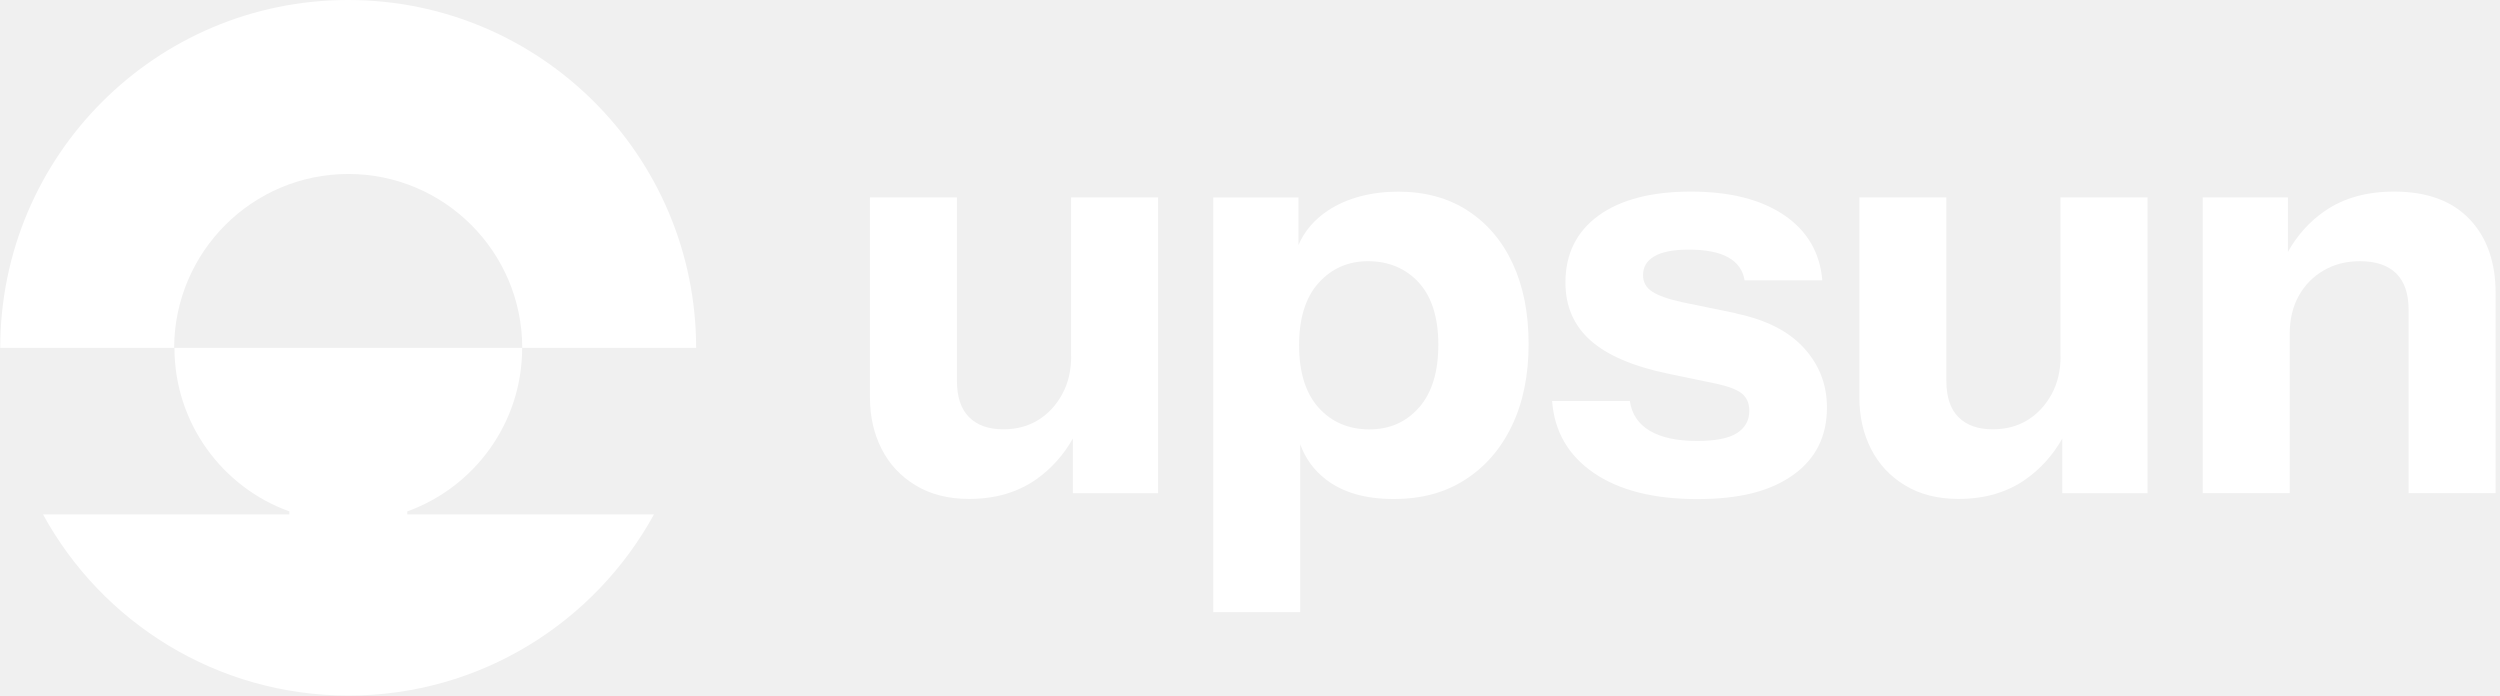
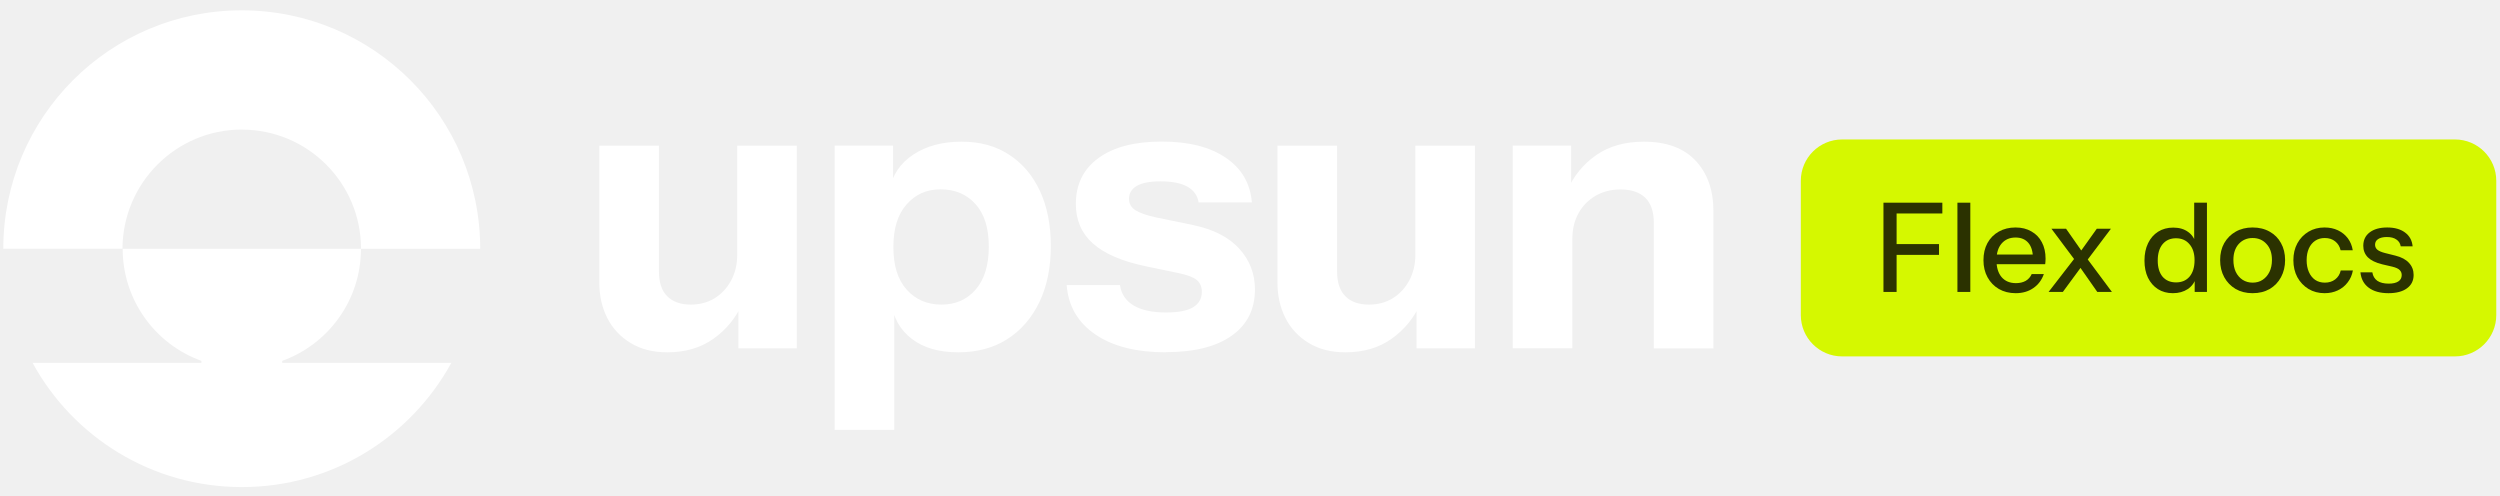
- <svg xmlns="http://www.w3.org/2000/svg" width="115" height="32" viewBox="0 0 115 32" fill="none">
-   <path d="M49.274 16.39C49.274 17.048 49.137 17.629 48.86 18.136C48.583 18.642 48.216 19.038 47.754 19.323C47.292 19.608 46.759 19.748 46.153 19.748C45.476 19.748 44.951 19.563 44.577 19.19C44.204 18.816 44.019 18.258 44.019 17.511V9.079H40.018V18.284C40.018 19.156 40.195 19.944 40.55 20.643C40.905 21.346 41.427 21.908 42.111 22.322C42.795 22.74 43.62 22.951 44.577 22.951C45.787 22.951 46.818 22.647 47.673 22.045C48.372 21.549 48.93 20.92 49.352 20.173V22.688H53.272V9.079H49.27V16.39H49.274Z" fill="white" />
-   <path d="M67.506 9.682C66.607 9.105 65.546 8.816 64.318 8.816C63.09 8.816 61.962 9.105 61.09 9.682C60.457 10.1 60.006 10.632 59.729 11.272V9.083H55.809V28.158H59.81V20.436C60.043 21.083 60.431 21.619 60.982 22.048C61.766 22.655 62.806 22.954 64.103 22.954C65.402 22.954 66.459 22.662 67.384 22.074C68.308 21.486 69.029 20.662 69.543 19.593C70.058 18.524 70.316 17.27 70.316 15.832C70.316 14.393 70.072 13.173 69.584 12.123C69.096 11.072 68.401 10.259 67.502 9.682H67.506ZM65.28 18.738C64.692 19.415 63.926 19.752 62.987 19.752C62.047 19.752 61.249 19.419 60.653 18.75C60.058 18.084 59.758 17.126 59.758 15.883C59.758 14.641 60.054 13.683 60.653 13.017C61.249 12.352 62.01 12.015 62.935 12.015C63.859 12.015 64.673 12.344 65.269 13.003C65.864 13.661 66.163 14.611 66.163 15.858C66.163 17.104 65.871 18.062 65.283 18.738H65.28Z" fill="white" />
-   <path d="M79.872 14.415L77.417 13.909C76.759 13.768 76.289 13.602 76.004 13.417C75.719 13.232 75.579 12.977 75.579 12.655C75.579 12.281 75.753 11.993 76.1 11.79C76.448 11.586 76.977 11.483 77.687 11.483C78.471 11.483 79.074 11.601 79.503 11.841C79.928 12.082 80.179 12.433 80.25 12.895H83.826C83.719 11.616 83.13 10.614 82.065 9.893C80.997 9.171 79.566 8.813 77.772 8.813C75.978 8.813 74.543 9.182 73.53 9.918C72.517 10.658 72.01 11.682 72.01 12.999C72.01 14.082 72.391 14.97 73.157 15.654C73.922 16.338 75.113 16.852 76.733 17.189L78.922 17.644C79.51 17.77 79.913 17.925 80.135 18.11C80.357 18.295 80.468 18.561 80.468 18.898C80.468 19.341 80.275 19.685 79.895 19.926C79.514 20.166 78.903 20.284 78.068 20.284C77.143 20.284 76.418 20.129 75.893 19.818C75.368 19.508 75.061 19.049 74.972 18.446H71.396C71.504 19.852 72.143 20.954 73.316 21.756C74.488 22.555 76.071 22.958 78.064 22.958C80.057 22.958 81.44 22.588 82.48 21.852C83.519 21.113 84.04 20.077 84.04 18.746C84.04 17.696 83.689 16.786 82.986 16.013C82.284 15.24 81.248 14.711 79.88 14.426L79.872 14.415Z" fill="white" />
-   <path d="M94.787 16.39C94.787 17.048 94.65 17.629 94.373 18.136C94.096 18.642 93.729 19.038 93.267 19.323C92.805 19.608 92.272 19.748 91.666 19.748C90.989 19.748 90.464 19.563 90.09 19.19C89.717 18.816 89.532 18.258 89.532 17.511V9.079H85.531V18.284C85.531 19.156 85.708 19.944 86.063 20.643C86.418 21.346 86.94 21.908 87.624 22.322C88.308 22.74 89.133 22.951 90.09 22.951C91.3 22.951 92.332 22.647 93.186 22.045C93.885 21.549 94.443 20.92 94.865 20.173V22.688H98.785V9.079H94.783V16.39H94.787Z" fill="white" />
-   <path d="M113.596 10.081C112.797 9.238 111.639 8.813 110.127 8.813C108.862 8.813 107.801 9.112 106.939 9.708C106.229 10.196 105.671 10.828 105.245 11.586V9.079H101.325V22.684H105.327V15.373C105.327 14.696 105.464 14.108 105.741 13.613C106.015 13.114 106.399 12.725 106.887 12.441C107.375 12.156 107.93 12.015 108.555 12.015C109.284 12.015 109.838 12.2 110.223 12.574C110.604 12.947 110.796 13.509 110.796 14.253V22.684H114.798V13.48C114.798 12.056 114.398 10.924 113.596 10.077V10.081Z" fill="white" />
-   <path d="M16.013 0C7.178 0 0.011 7.16 0.011 16.002H8.01C8.029 11.579 11.612 8.003 16.024 8.003C20.436 8.003 24.023 11.586 24.023 16.002H32.022C32.019 7.167 24.859 0 16.013 0Z" fill="white" />
-   <path d="M24.019 16.002H8.025C8.025 19.463 10.229 22.418 13.31 23.524V23.661H1.978C4.689 28.627 9.966 31.996 16.031 31.996C22.096 31.996 27.363 28.627 30.084 23.661H18.735V23.524C21.819 22.411 24.019 19.463 24.019 16.002Z" fill="white" />
+ <svg xmlns="http://www.w3.org/2000/svg" width="242" height="48" viewBox="0 0 242 48" fill="none">
+   <g clip-path="url(#clip0_426_844)">
+     <g clip-path="url(#clip1_426_844)">
+       <path d="M64.59 34.104C63.203 34.104 62.019 33.8 61.033 33.197C60.046 32.595 59.294 31.789 58.782 30.776C58.27 29.763 58.014 28.627 58.014 27.373V14.099H63.785V26.259C63.785 27.336 64.051 28.147 64.59 28.68C65.129 29.213 65.886 29.485 66.862 29.485C67.731 29.485 68.505 29.283 69.171 28.872C69.838 28.461 70.371 27.891 70.766 27.16C71.166 26.429 71.363 25.587 71.363 24.643L71.865 29.373C71.225 30.787 70.286 31.928 69.054 32.797C67.822 33.672 66.334 34.104 64.59 34.104ZM71.475 33.72V29.101H71.358V14.099H77.129V33.72H71.475Z" fill="white" />
+       <path d="M92.756 34.104C90.884 34.104 89.385 33.667 88.255 32.797C87.124 31.928 86.457 30.733 86.255 29.219L86.564 29.181V41.608H80.793V14.094H86.447V18.44L86.1 18.366C86.383 16.931 87.151 15.795 88.409 14.963C89.668 14.131 91.22 13.715 93.065 13.715C94.911 13.715 96.367 14.131 97.663 14.963C98.959 15.795 99.956 16.968 100.665 18.483C101.369 19.997 101.721 21.779 101.721 23.832C101.721 25.886 101.348 27.72 100.607 29.256C99.86 30.797 98.825 31.987 97.492 32.835C96.159 33.683 94.58 34.104 92.761 34.104H92.756ZM91.14 29.485C92.5 29.485 93.604 29 94.447 28.024C95.295 27.048 95.716 25.667 95.716 23.869C95.716 22.072 95.284 20.701 94.425 19.752C93.567 18.803 92.441 18.328 91.06 18.328C89.679 18.328 88.628 18.808 87.769 19.773C86.911 20.733 86.479 22.115 86.479 23.907C86.479 25.699 86.905 27.08 87.769 28.04C88.628 29 89.753 29.485 91.135 29.485H91.14Z" fill="white" />
+       <path d="M112.872 34.104C109.998 34.104 107.715 33.528 106.024 32.371C104.334 31.213 103.406 29.624 103.256 27.597H108.414C108.542 28.467 108.984 29.128 109.742 29.576C110.499 30.024 111.544 30.248 112.878 30.248C114.083 30.248 114.963 30.072 115.512 29.731C116.062 29.384 116.339 28.893 116.339 28.248C116.339 27.763 116.179 27.384 115.859 27.112C115.539 26.845 114.952 26.621 114.11 26.44L110.952 25.784C108.616 25.299 106.899 24.557 105.795 23.571C104.691 22.584 104.142 21.309 104.142 19.741C104.142 17.843 104.872 16.36 106.334 15.299C107.795 14.232 109.832 13.704 112.451 13.704C115.07 13.704 117.107 14.221 118.643 15.261C120.184 16.301 121.027 17.741 121.182 19.592H116.024C115.923 18.925 115.56 18.419 114.947 18.072C114.334 17.725 113.459 17.555 112.328 17.555C111.304 17.555 110.542 17.704 110.04 17.997C109.539 18.291 109.288 18.707 109.288 19.245C109.288 19.709 109.491 20.072 109.902 20.344C110.312 20.611 110.99 20.851 111.939 21.053L115.48 21.784C117.454 22.195 118.947 22.957 119.96 24.072C120.974 25.187 121.48 26.504 121.48 28.013C121.48 29.939 120.728 31.432 119.23 32.493C117.731 33.56 115.608 34.088 112.862 34.088L112.872 34.104Z" fill="white" />
+       <path d="M130.235 34.104C128.848 34.104 127.664 33.8 126.677 33.197C125.691 32.595 124.939 31.789 124.427 30.776C123.915 29.763 123.659 28.627 123.659 27.373V14.099H129.429V26.259C129.429 27.336 129.696 28.147 130.235 28.68C130.773 29.219 131.531 29.485 132.507 29.485C133.376 29.485 134.149 29.283 134.816 28.872C135.483 28.461 136.016 27.891 136.411 27.16C136.805 26.429 137.008 25.587 137.008 24.643L137.509 29.373C136.869 30.787 135.931 31.928 134.699 32.797C133.467 33.672 131.979 34.104 130.235 34.104ZM137.12 33.72V29.101H137.003V14.099H142.773V33.72H137.12Z" fill="white" />
+       <path d="M146.43 33.72V14.094H152.083V18.712H152.201V33.715H146.43V33.72ZM160.089 33.725V21.566C160.089 20.488 159.811 19.677 159.262 19.144C158.713 18.605 157.907 18.339 156.857 18.339C155.961 18.339 155.155 18.547 154.451 18.952C153.747 19.363 153.193 19.928 152.798 20.643C152.398 21.363 152.201 22.206 152.201 23.181L151.699 18.451C152.339 17.016 153.283 15.87 154.526 15.005C155.769 14.147 157.305 13.715 159.123 13.715C161.305 13.715 162.969 14.323 164.126 15.544C165.278 16.765 165.859 18.398 165.859 20.451V33.725H160.089Z" fill="white" />
+       <path d="M23.412 12.547C29.791 12.547 34.948 17.715 34.948 24.083H46.484C46.484 11.336 36.153 1 23.396 1C10.639 1 0.319 11.325 0.319 24.077H11.855C11.881 17.699 17.049 12.541 23.412 12.541V12.547Z" fill="white" />
+       <path d="M27.32 34.93C31.768 33.325 34.941 29.074 34.941 24.082H11.875C11.875 29.074 15.053 33.335 19.496 34.93V35.127H3.155C7.064 42.29 14.675 47.149 23.421 47.149C32.168 47.149 39.763 42.29 43.688 35.127H27.32V34.93Z" fill="white" />
+     </g>
+   </g>
+   <rect x="174.319" y="13.5" width="67.32" height="21" rx="4" fill="#D5F800" />
+   <path d="M231.202 28.38C230.402 28.38 229.766 28.204 229.294 27.852C228.822 27.5 228.554 27.004 228.49 26.364H229.642C229.698 26.716 229.858 26.988 230.122 27.18C230.394 27.364 230.762 27.456 231.226 27.456C231.634 27.456 231.946 27.384 232.162 27.24C232.378 27.096 232.486 26.892 232.486 26.628C232.486 26.436 232.422 26.276 232.294 26.148C232.174 26.012 231.934 25.9 231.574 25.812L230.59 25.584C229.974 25.432 229.514 25.208 229.21 24.912C228.914 24.608 228.766 24.236 228.766 23.796C228.766 23.244 228.97 22.812 229.378 22.5C229.794 22.18 230.362 22.02 231.082 22.02C231.794 22.02 232.366 22.18 232.798 22.5C233.238 22.82 233.486 23.268 233.542 23.844H232.39C232.342 23.556 232.202 23.336 231.97 23.184C231.746 23.024 231.438 22.944 231.046 22.944C230.678 22.944 230.394 23.012 230.194 23.148C230.002 23.276 229.906 23.456 229.906 23.688C229.906 23.88 229.978 24.04 230.122 24.168C230.274 24.296 230.522 24.404 230.866 24.492L231.874 24.744C232.458 24.888 232.898 25.124 233.194 25.452C233.49 25.772 233.638 26.16 233.638 26.616C233.638 27.168 233.422 27.6 232.99 27.912C232.566 28.224 231.97 28.38 231.202 28.38Z" fill="#2B3200" />
+   <path d="M225.023 28.38C224.439 28.38 223.919 28.244 223.463 27.972C223.007 27.692 222.647 27.312 222.383 26.832C222.127 26.352 221.999 25.804 221.999 25.188C221.999 24.572 222.127 24.028 222.383 23.556C222.647 23.076 223.007 22.7 223.463 22.428C223.919 22.156 224.435 22.02 225.011 22.02C225.499 22.02 225.935 22.112 226.319 22.296C226.703 22.48 227.019 22.736 227.267 23.064C227.515 23.392 227.675 23.78 227.747 24.228H226.571C226.491 23.868 226.315 23.58 226.043 23.364C225.779 23.148 225.443 23.04 225.035 23.04C224.683 23.04 224.375 23.128 224.111 23.304C223.847 23.48 223.643 23.728 223.499 24.048C223.355 24.368 223.283 24.748 223.283 25.188C223.283 25.62 223.355 26 223.499 26.328C223.643 26.656 223.847 26.912 224.111 27.096C224.375 27.272 224.687 27.36 225.047 27.36C225.439 27.36 225.771 27.256 226.043 27.048C226.323 26.832 226.503 26.544 226.583 26.184H227.759C227.679 26.624 227.511 27.008 227.255 27.336C227.007 27.664 226.691 27.92 226.307 28.104C225.923 28.288 225.495 28.38 225.023 28.38Z" fill="#2B3200" />
+   <path d="M218.053 28.38C217.429 28.38 216.881 28.244 216.409 27.972C215.937 27.692 215.569 27.312 215.305 26.832C215.041 26.344 214.909 25.792 214.909 25.176C214.909 24.552 215.041 24.004 215.305 23.532C215.577 23.06 215.945 22.692 216.409 22.428C216.881 22.156 217.429 22.02 218.053 22.02C218.685 22.02 219.237 22.156 219.709 22.428C220.181 22.692 220.545 23.06 220.801 23.532C221.065 24.004 221.197 24.552 221.197 25.176C221.197 25.792 221.065 26.344 220.801 26.832C220.545 27.312 220.181 27.692 219.709 27.972C219.237 28.244 218.685 28.38 218.053 28.38ZM218.053 27.36C218.429 27.36 218.753 27.268 219.025 27.084C219.305 26.9 219.525 26.644 219.685 26.316C219.845 25.988 219.925 25.604 219.925 25.164C219.925 24.508 219.749 23.992 219.397 23.616C219.053 23.232 218.605 23.04 218.053 23.04C217.509 23.04 217.061 23.232 216.709 23.616C216.365 24 216.193 24.516 216.193 25.164C216.193 25.604 216.269 25.988 216.421 26.316C216.581 26.644 216.801 26.9 217.081 27.084C217.369 27.268 217.693 27.36 218.053 27.36Z" fill="#2B3200" />
+   <path d="M212.445 28.26V26.856L212.565 26.892C212.437 27.348 212.173 27.712 211.773 27.984C211.373 28.248 210.893 28.38 210.333 28.38C209.781 28.38 209.297 28.248 208.881 27.984C208.473 27.72 208.153 27.352 207.921 26.88C207.697 26.408 207.585 25.856 207.585 25.224C207.585 24.584 207.701 24.024 207.933 23.544C208.165 23.064 208.489 22.692 208.905 22.428C209.321 22.164 209.809 22.032 210.369 22.032C210.953 22.032 211.433 22.172 211.809 22.452C212.193 22.724 212.445 23.108 212.565 23.604L212.397 23.628V19.62H213.633V28.26H212.445ZM210.645 27.336C211.197 27.336 211.633 27.148 211.953 26.772C212.273 26.388 212.433 25.86 212.433 25.188C212.433 24.532 212.269 24.016 211.941 23.64C211.621 23.256 211.185 23.064 210.633 23.064C210.089 23.064 209.657 23.256 209.337 23.64C209.025 24.016 208.869 24.544 208.869 25.224C208.869 25.888 209.025 26.408 209.337 26.784C209.657 27.152 210.093 27.336 210.645 27.336Z" fill="#2B3200" />
+   <path d="M203.018 28.26L201.062 25.464L198.578 22.14H199.994L201.782 24.696L204.434 28.26H203.018ZM201.146 24.696L202.97 22.14H204.338L201.77 25.548L201.146 24.696ZM201.65 25.584L199.682 28.26H198.302L201.05 24.708L201.65 25.584Z" fill="#2B3200" />
+   <path d="M195.119 28.38C194.503 28.38 193.959 28.244 193.487 27.972C193.023 27.7 192.659 27.324 192.395 26.844C192.131 26.364 191.999 25.812 191.999 25.188C191.999 24.556 192.127 24.004 192.383 23.532C192.647 23.052 193.015 22.68 193.487 22.416C193.959 22.152 194.499 22.02 195.107 22.02C195.699 22.02 196.211 22.148 196.643 22.404C197.083 22.652 197.419 23 197.651 23.448C197.891 23.896 198.011 24.428 198.011 25.044C198.011 25.14 198.007 25.232 197.999 25.32C197.999 25.4 197.991 25.484 197.975 25.572H192.839V24.636H197.099L196.787 25.008C196.787 24.352 196.639 23.852 196.343 23.508C196.047 23.164 195.635 22.992 195.107 22.992C194.539 22.992 194.087 23.188 193.751 23.58C193.423 23.964 193.259 24.5 193.259 25.188C193.259 25.884 193.423 26.428 193.751 26.82C194.087 27.212 194.551 27.408 195.143 27.408C195.503 27.408 195.815 27.336 196.079 27.192C196.343 27.04 196.539 26.82 196.667 26.532H197.843C197.643 27.108 197.303 27.56 196.823 27.888C196.351 28.216 195.783 28.38 195.119 28.38Z" fill="#2B3200" />
+   <path d="M189.479 28.26V19.62H190.727V28.26H189.479Z" fill="#2B3200" />
+   <path d="M182.319 28.26V19.62H183.591V28.26H182.319ZM182.943 24.672V23.628H187.695V24.672H182.943ZM182.943 20.664V19.62H188.019V20.664H182.943Z" fill="#2B3200" />
+   <defs>
+     <clipPath id="clip0_426_844">
+       <rect width="166" height="48" fill="white" transform="translate(0.318726)" />
+     </clipPath>
+     <clipPath id="clip1_426_844">
+       <rect width="165.541" height="46.149" fill="white" transform="translate(0.318726 1)" />
+     </clipPath>
+   </defs>
</svg>
